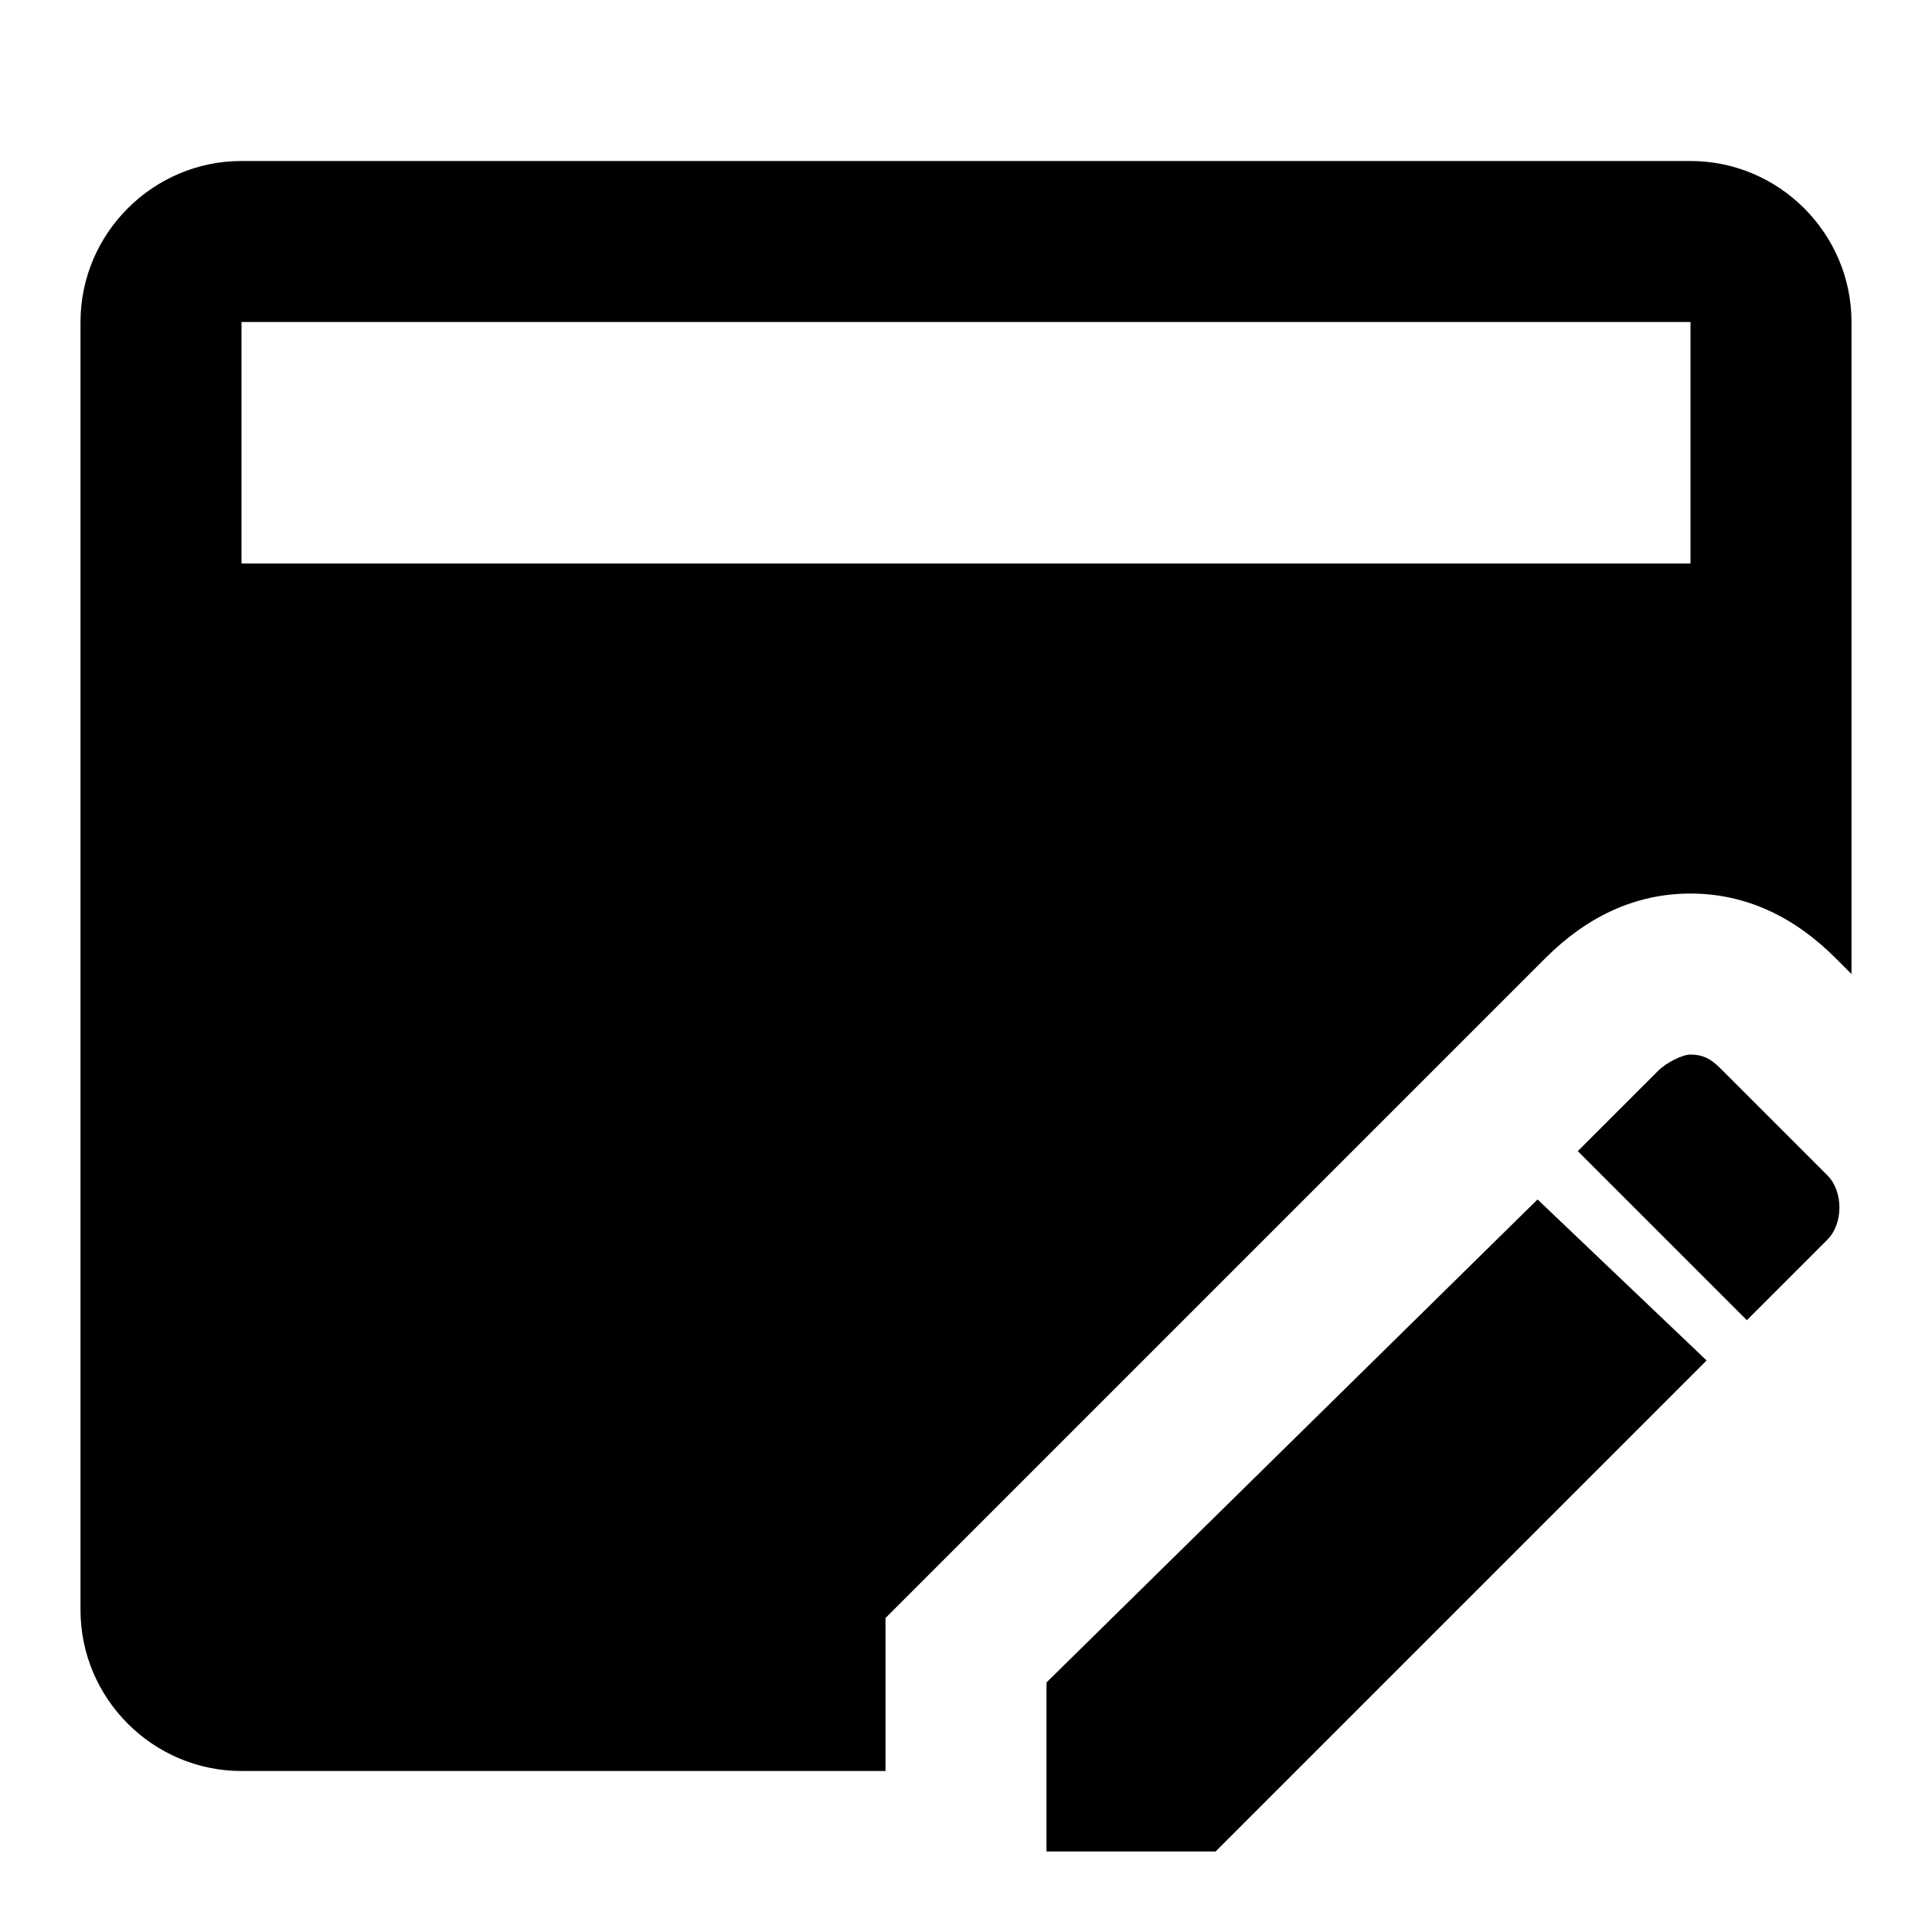
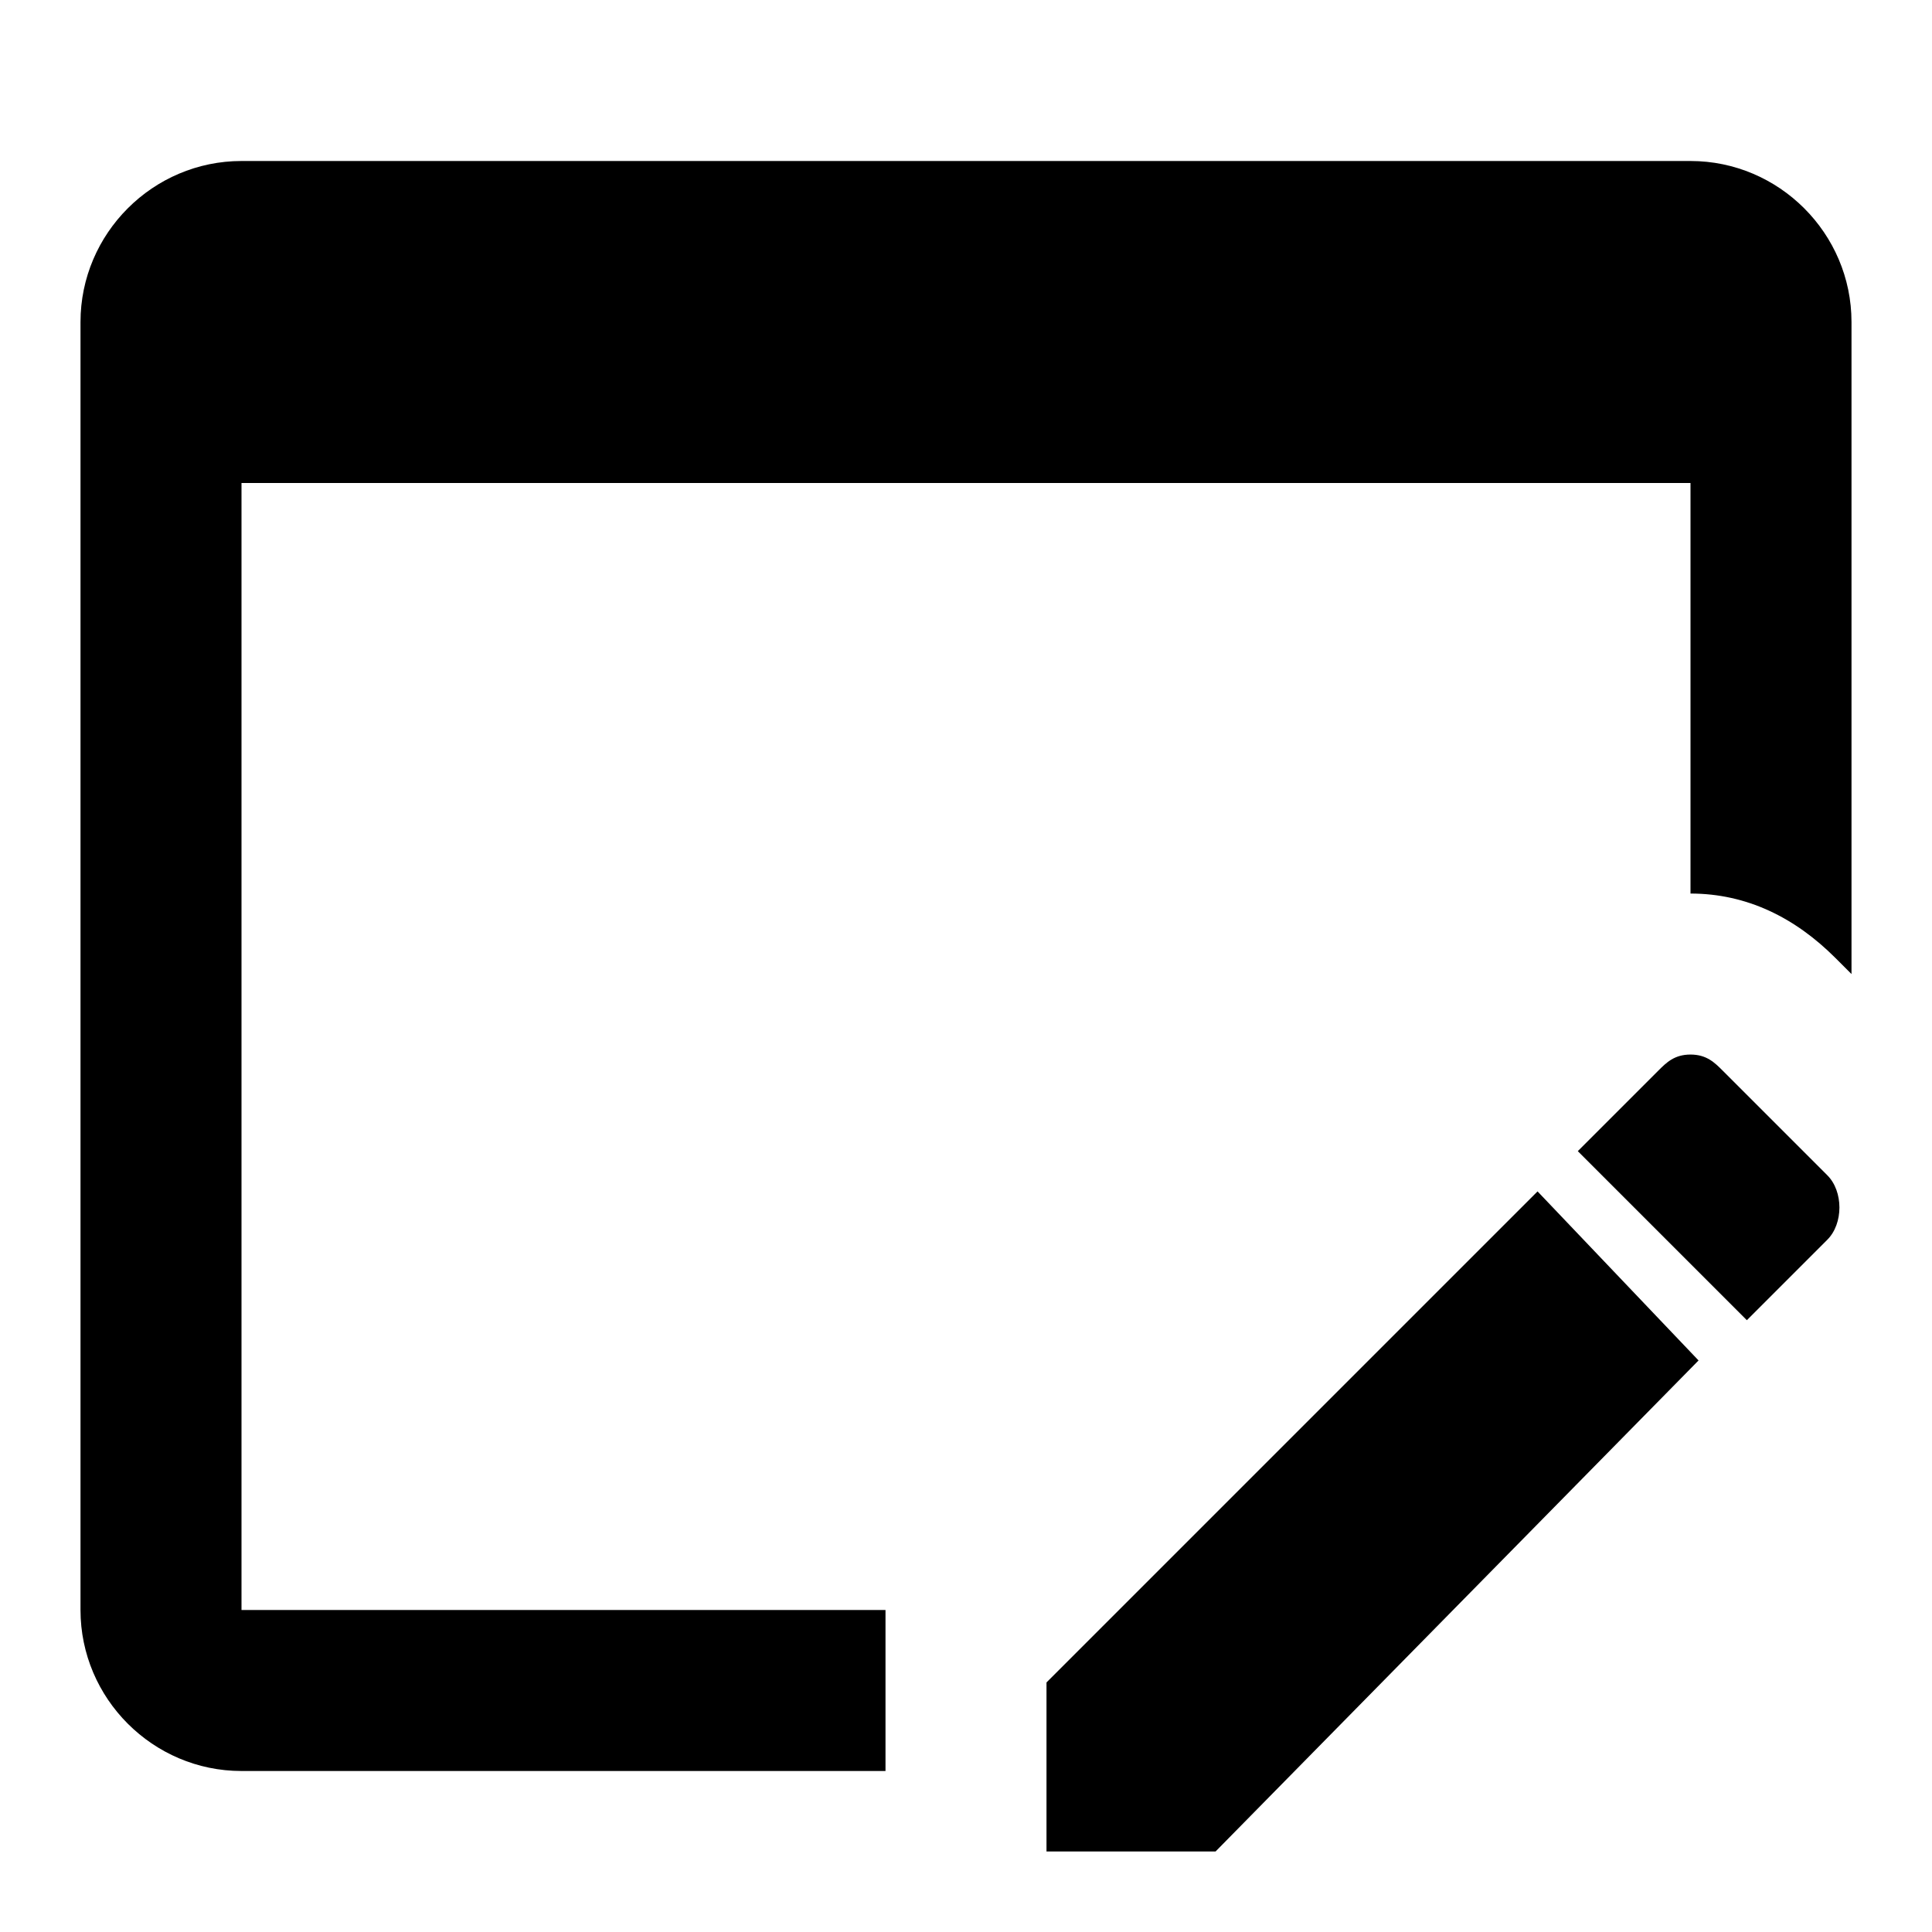
<svg xmlns="http://www.w3.org/2000/svg" viewBox="0 0 24 24">
-   <path d="M11 20.1L19.2 11.9C19.7 11.4 20.3 11.1 21 11.1C21.7 11.1 22.3 11.4 22.8 11.9L23 12.1V4C23 2.9 22.1 2 21 2H3C1.9 2 1 2.9 1 4V20C1 21.1 1.9 22 3 22H11V20.1M3 4H21V7H3V4M21 13.1C20.9 13.1 20.7 13.2 20.6 13.3L19.6 14.3L21.7 16.4L22.7 15.4C22.9 15.2 22.9 14.8 22.7 14.6L21.4 13.3C21.3 13.2 21.2 13.1 21 13.1M19.1 14.9L13 20.9V23H15.1L21.2 16.9L19.1 14.9Z" />
+   <path d="M11 20V22H3C1.9 22 1 21.1 1 20V4C1 2.9 1.9 2 3 2H21C22.1 2 23 2.9 23 4V12.1L22.8 11.9C22.3 11.4 21.7 11.1 21 11.1V6H3V20H11M21.4 13.3L22.7 14.6C22.9 14.8 22.9 15.2 22.7 15.4L21.7 16.4L19.6 14.3L20.6 13.3C20.7 13.2 20.8 13.1 21 13.1C21.2 13.1 21.3 13.2 21.4 13.3M21.1 16.9L15.1 23H13V20.9L19.1 14.8L21.1 16.9Z" />
</svg>
